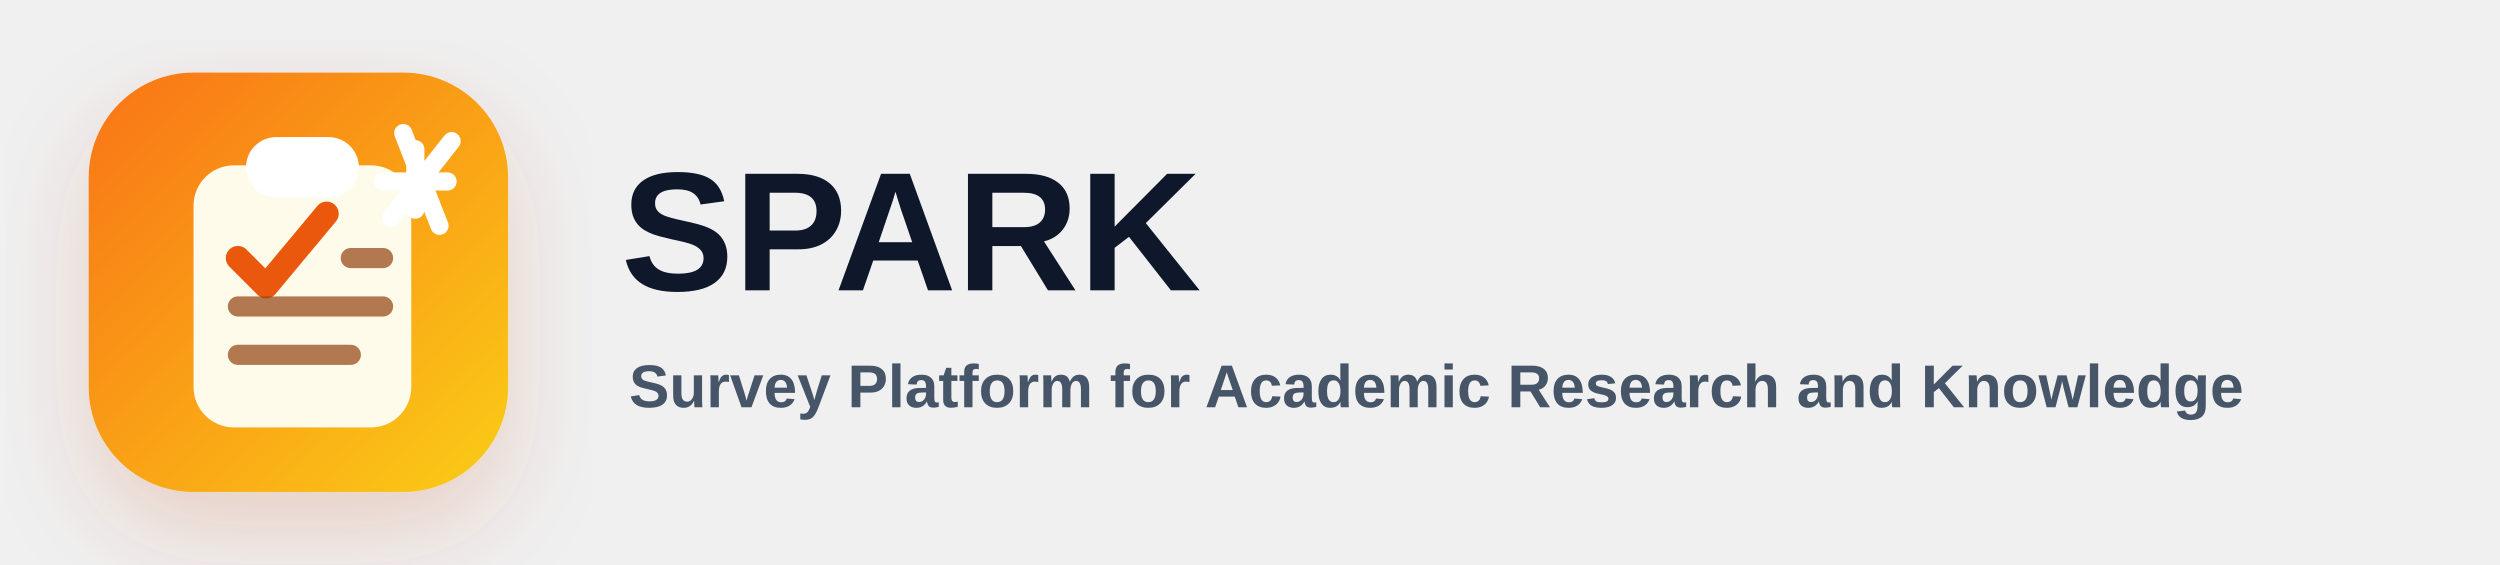
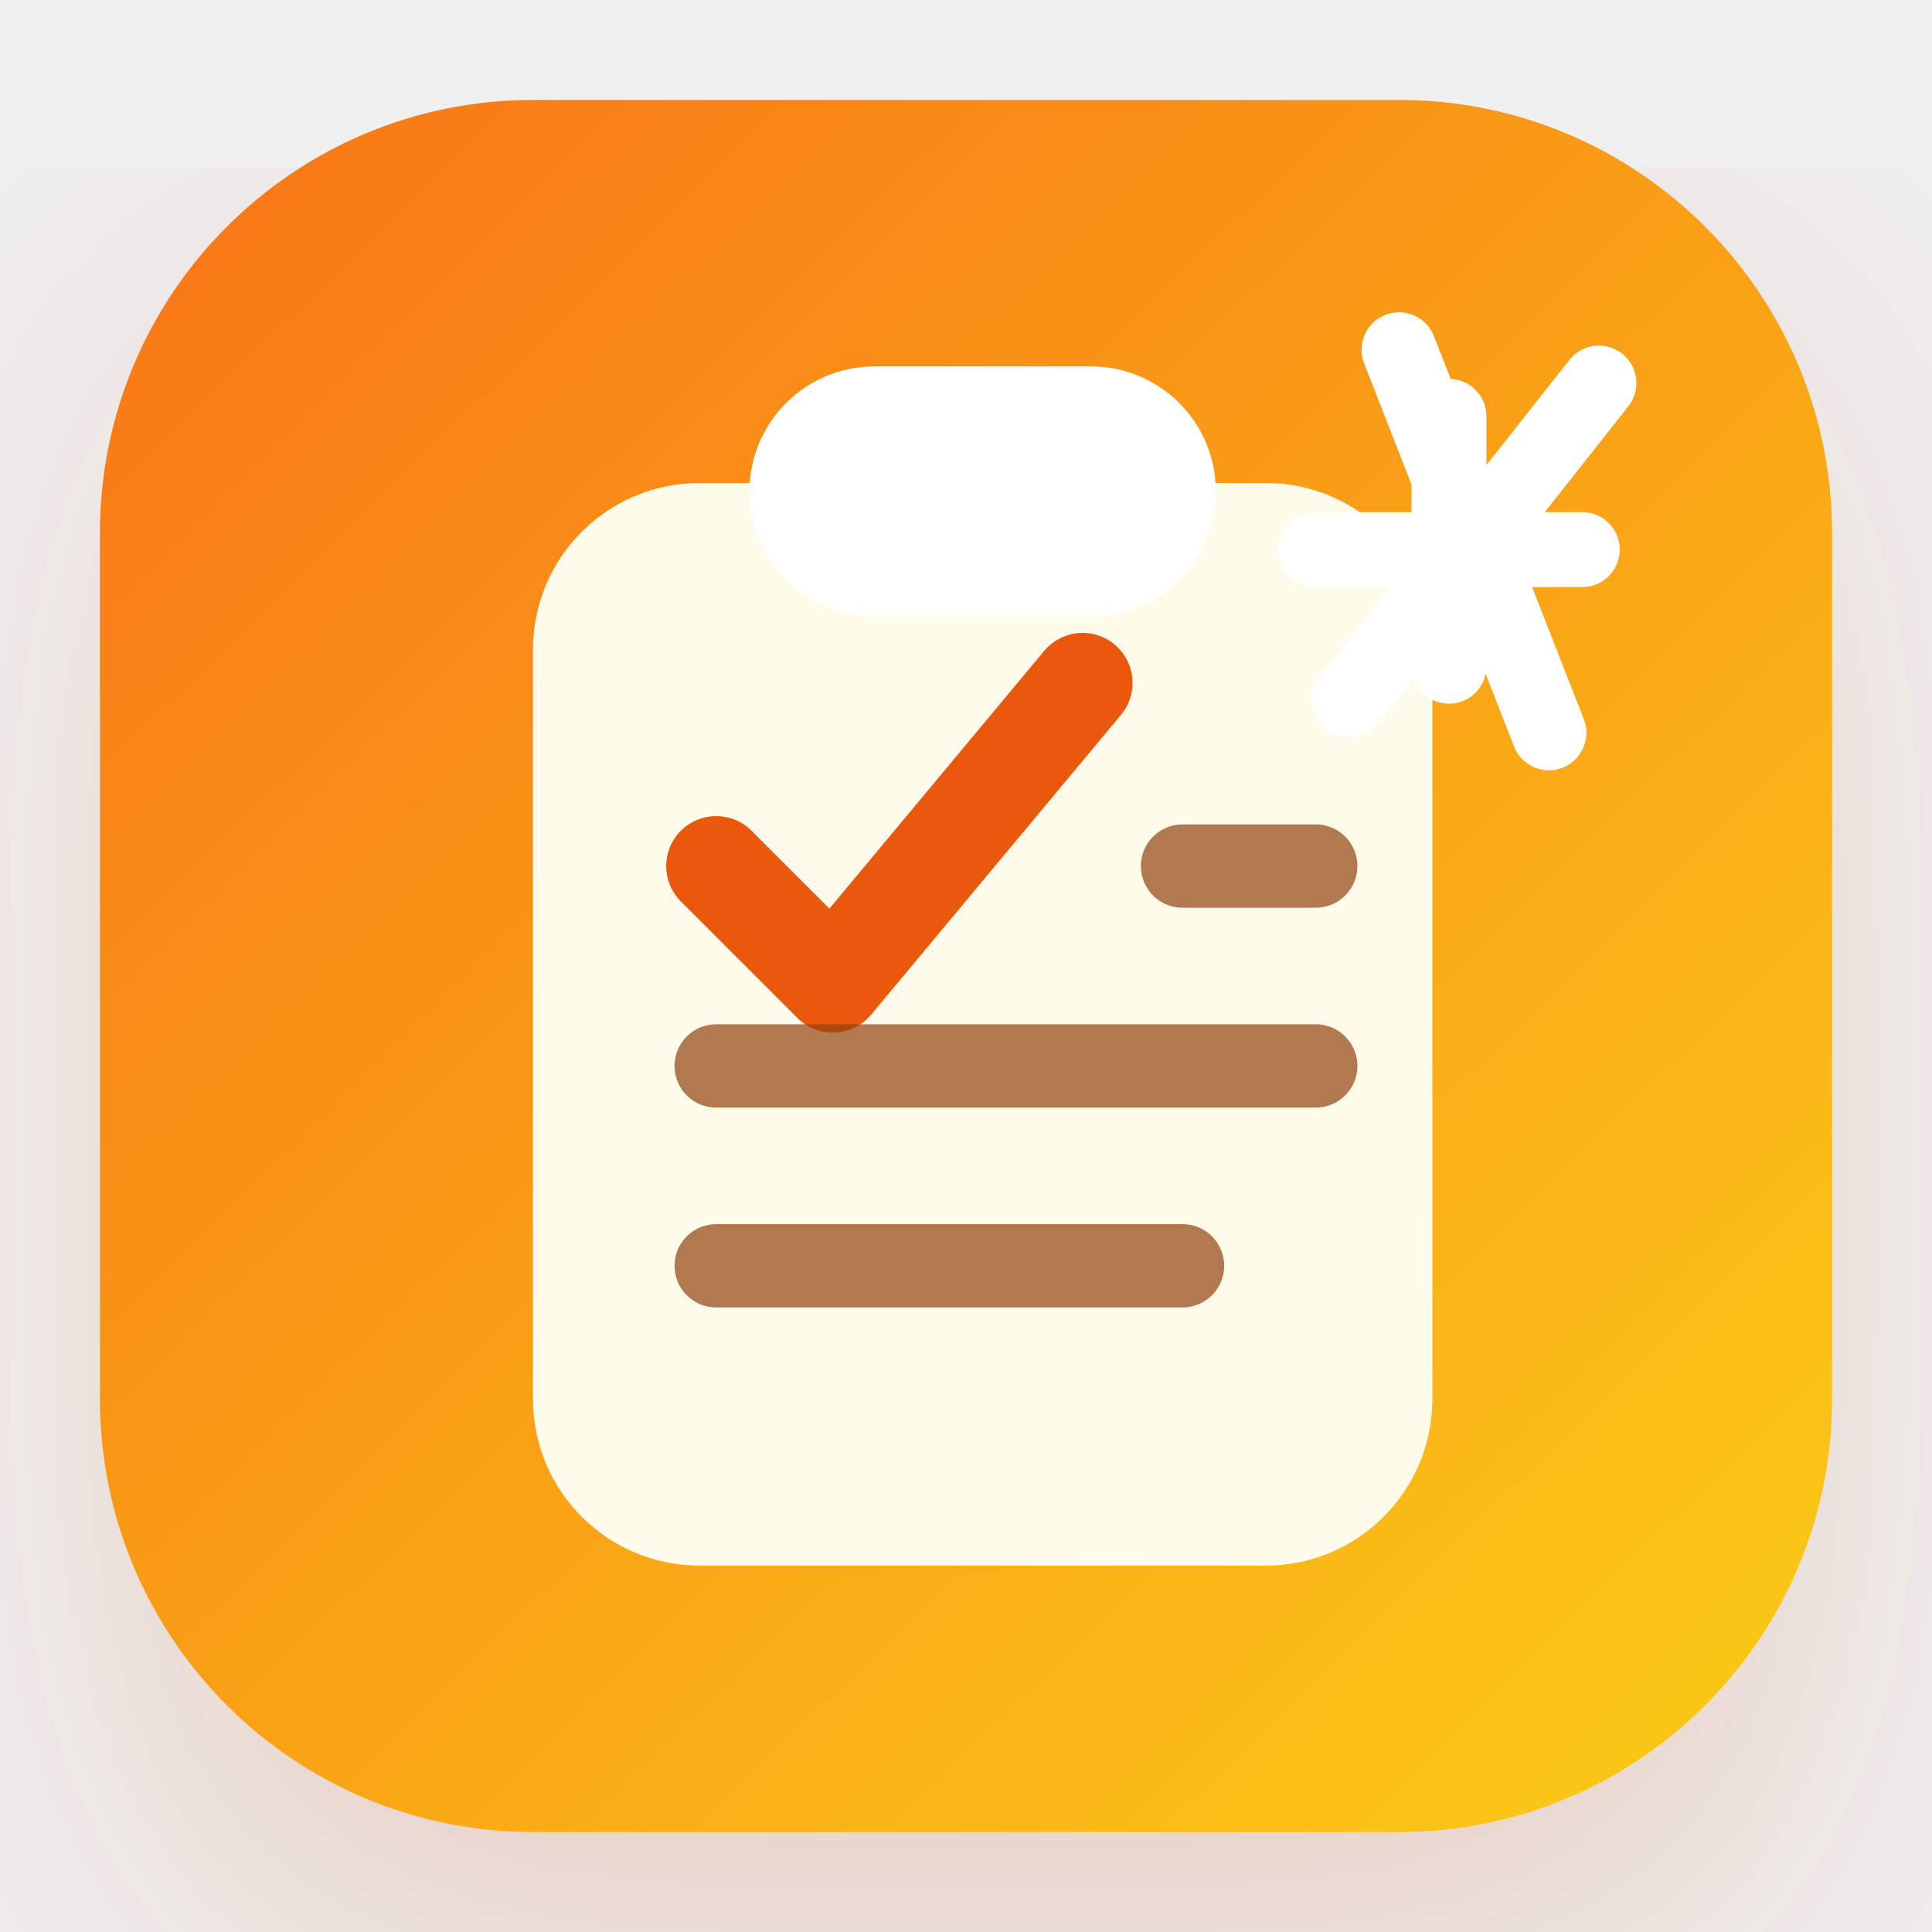
- <svg xmlns="http://www.w3.org/2000/svg" width="620" height="140" viewBox="0 0 620 140" role="img" aria-labelledby="title desc">
+ <svg xmlns="http://www.w3.org/2000/svg" width="116" height="116" viewBox="16 12 116 116" role="img" aria-labelledby="title desc">
  <defs>
    <linearGradient id="spark-bg" x1="22" y1="18" x2="124" y2="122" gradientUnits="userSpaceOnUse">
      <stop offset="0" stop-color="#f97316" />
      <stop offset="1" stop-color="#facc15" />
    </linearGradient>
    <filter id="spark-shadow" x="-20%" y="-20%" width="140%" height="140%">
      <feDropShadow dx="0" dy="10" stdDeviation="12" flood-color="#c2410c" flood-opacity=".18" />
    </filter>
  </defs>
  <g filter="url(#spark-shadow)">
    <rect x="22" y="18" width="104" height="104" rx="26" fill="url(#spark-bg)" />
    <rect x="48" y="41" width="54" height="65" rx="10" fill="#fffbeb" />
    <rect x="61" y="34" width="28" height="15" rx="7.5" fill="#ffffff" />
    <path d="M59 64l7 7 15-18" fill="none" stroke="#ea580c" stroke-width="6" stroke-linecap="round" stroke-linejoin="round" />
    <path d="M59 88h28M87 64h8M59 76h36" stroke="#92400e" stroke-width="5" stroke-linecap="round" opacity=".7" />
    <path d="M103 37v15M95 45h16M100 33l9 23M112 35l-15 19" stroke="#ffffff" stroke-width="4.5" stroke-linecap="round" />
  </g>
-   <text x="154" y="72" font-family="Avenir Next, Arial, sans-serif" font-size="42" font-weight="800" fill="#0f172a">SPARK</text>
-   <text x="156" y="101" font-family="Avenir Next, Arial, sans-serif" font-size="15" font-weight="700" fill="#475569">Survey Platform for Academic Research and Knowledge</text>
</svg>
